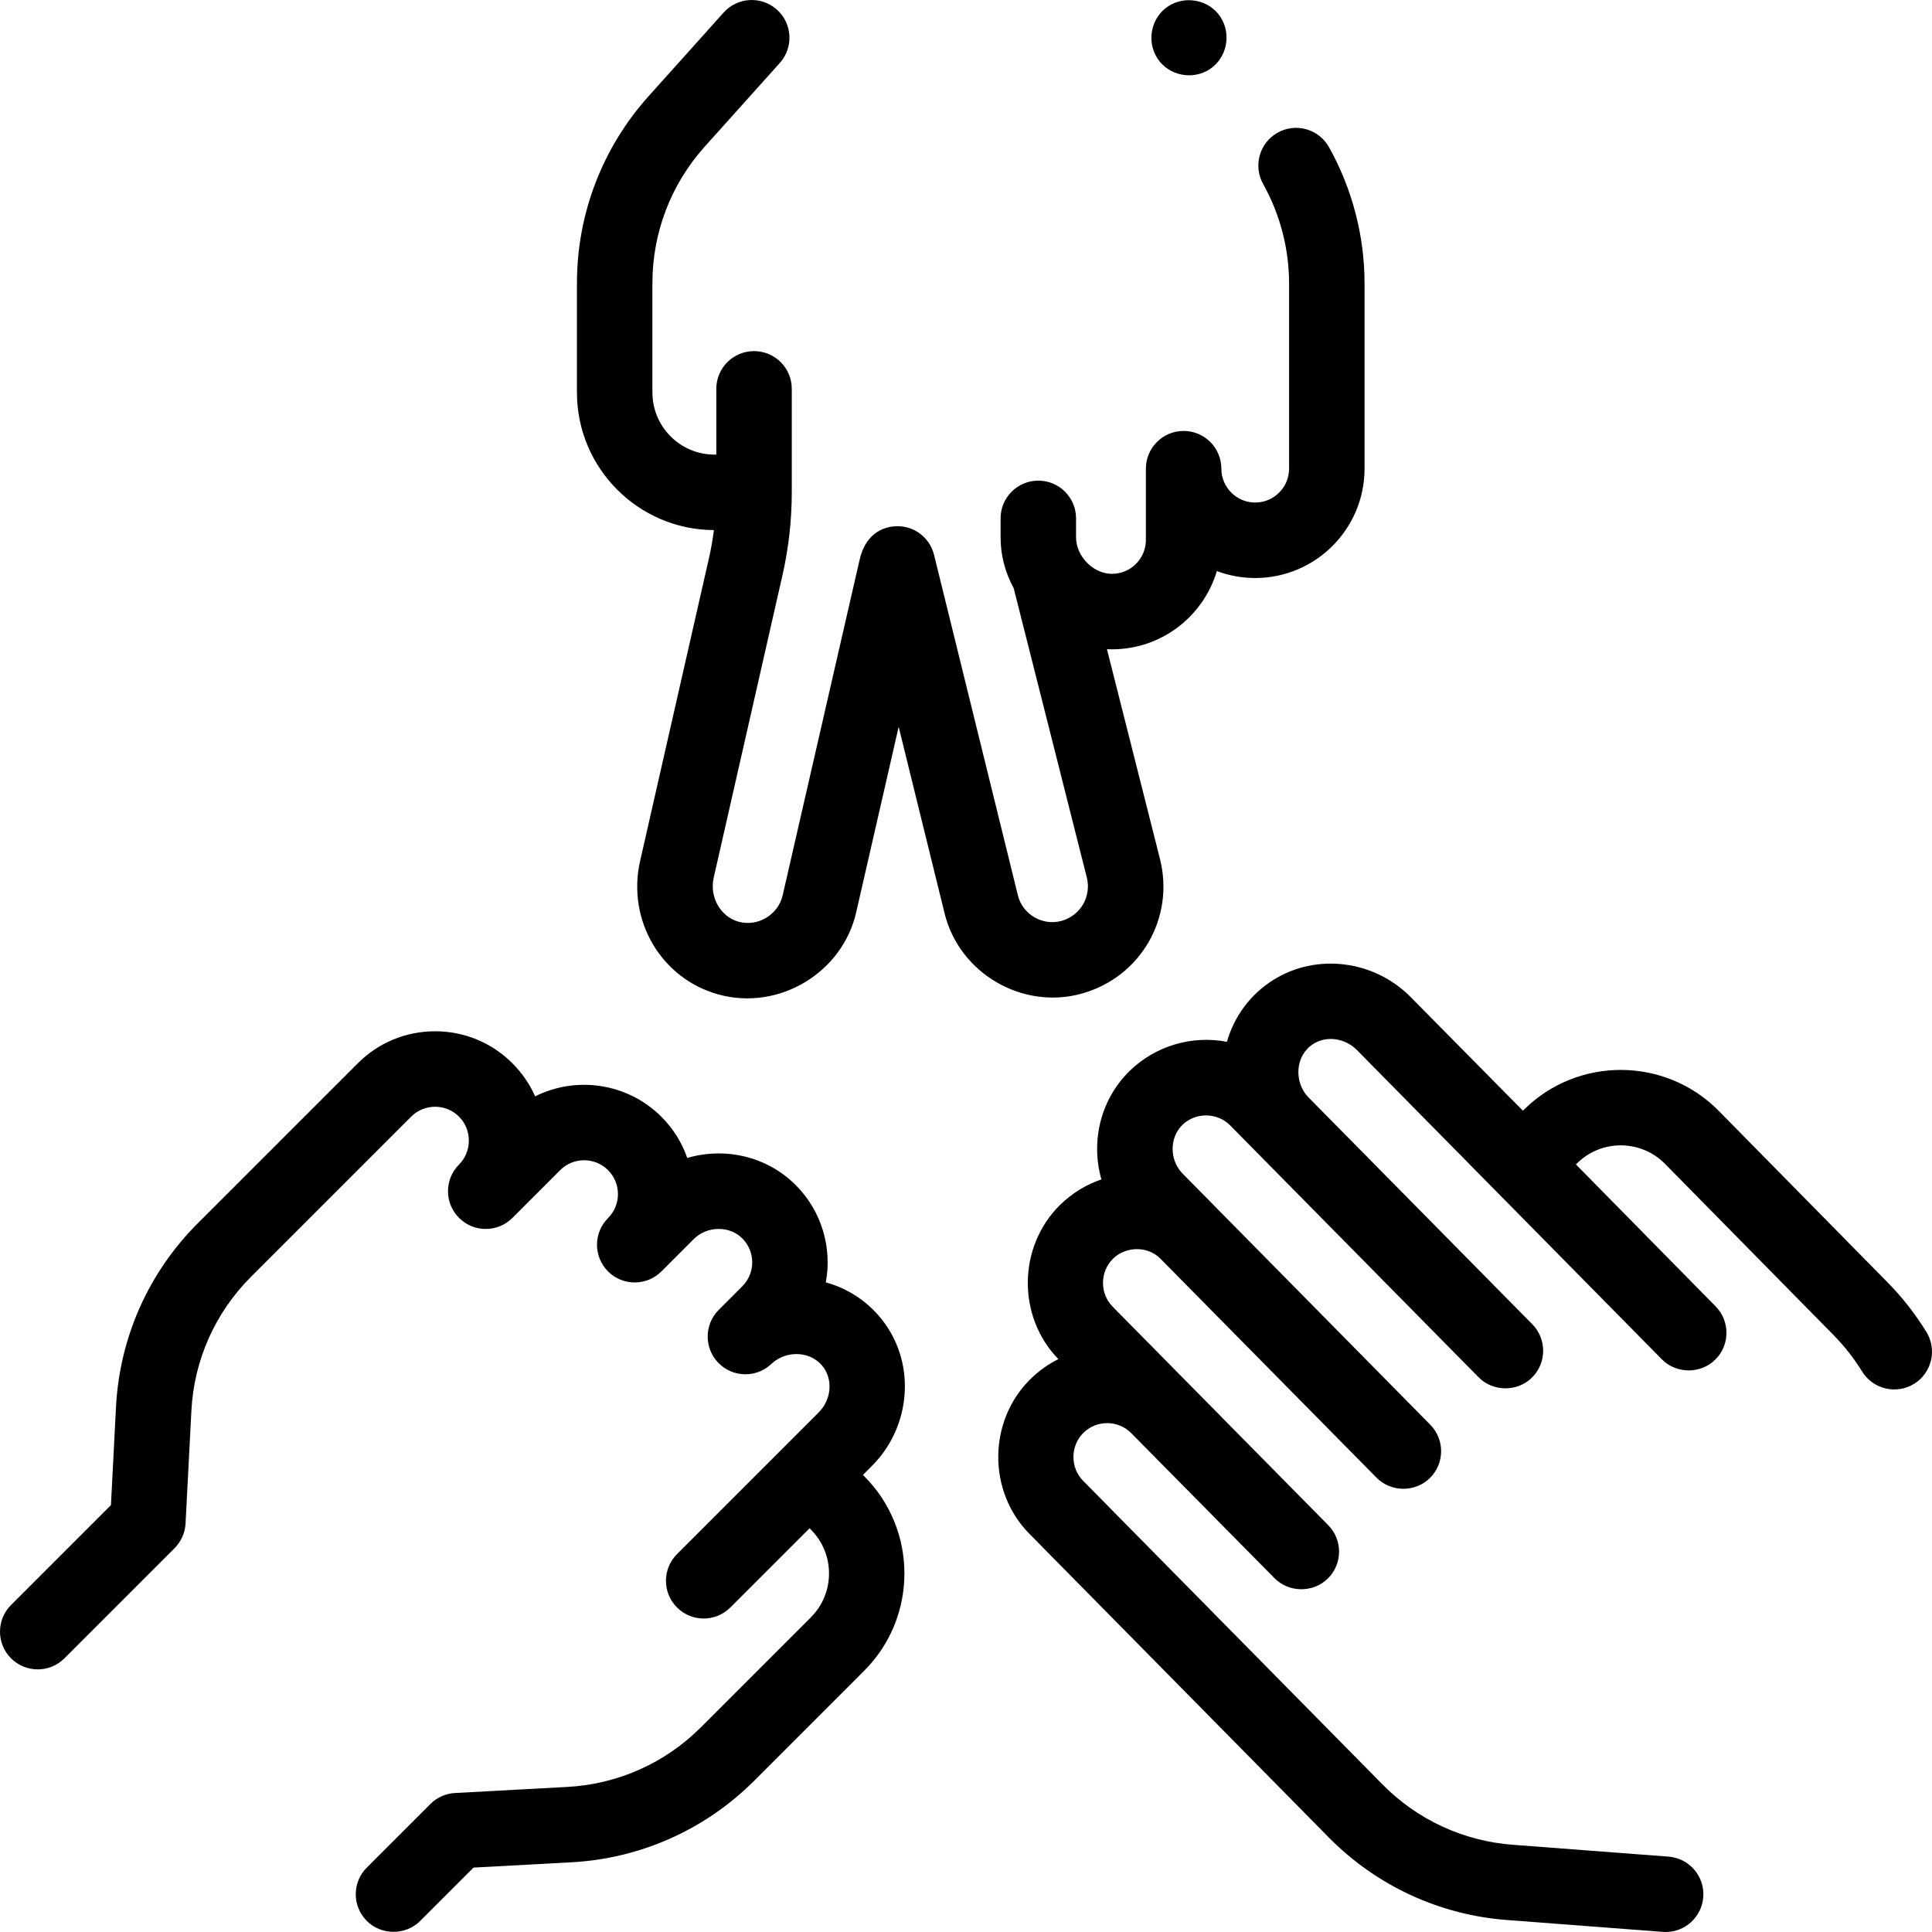
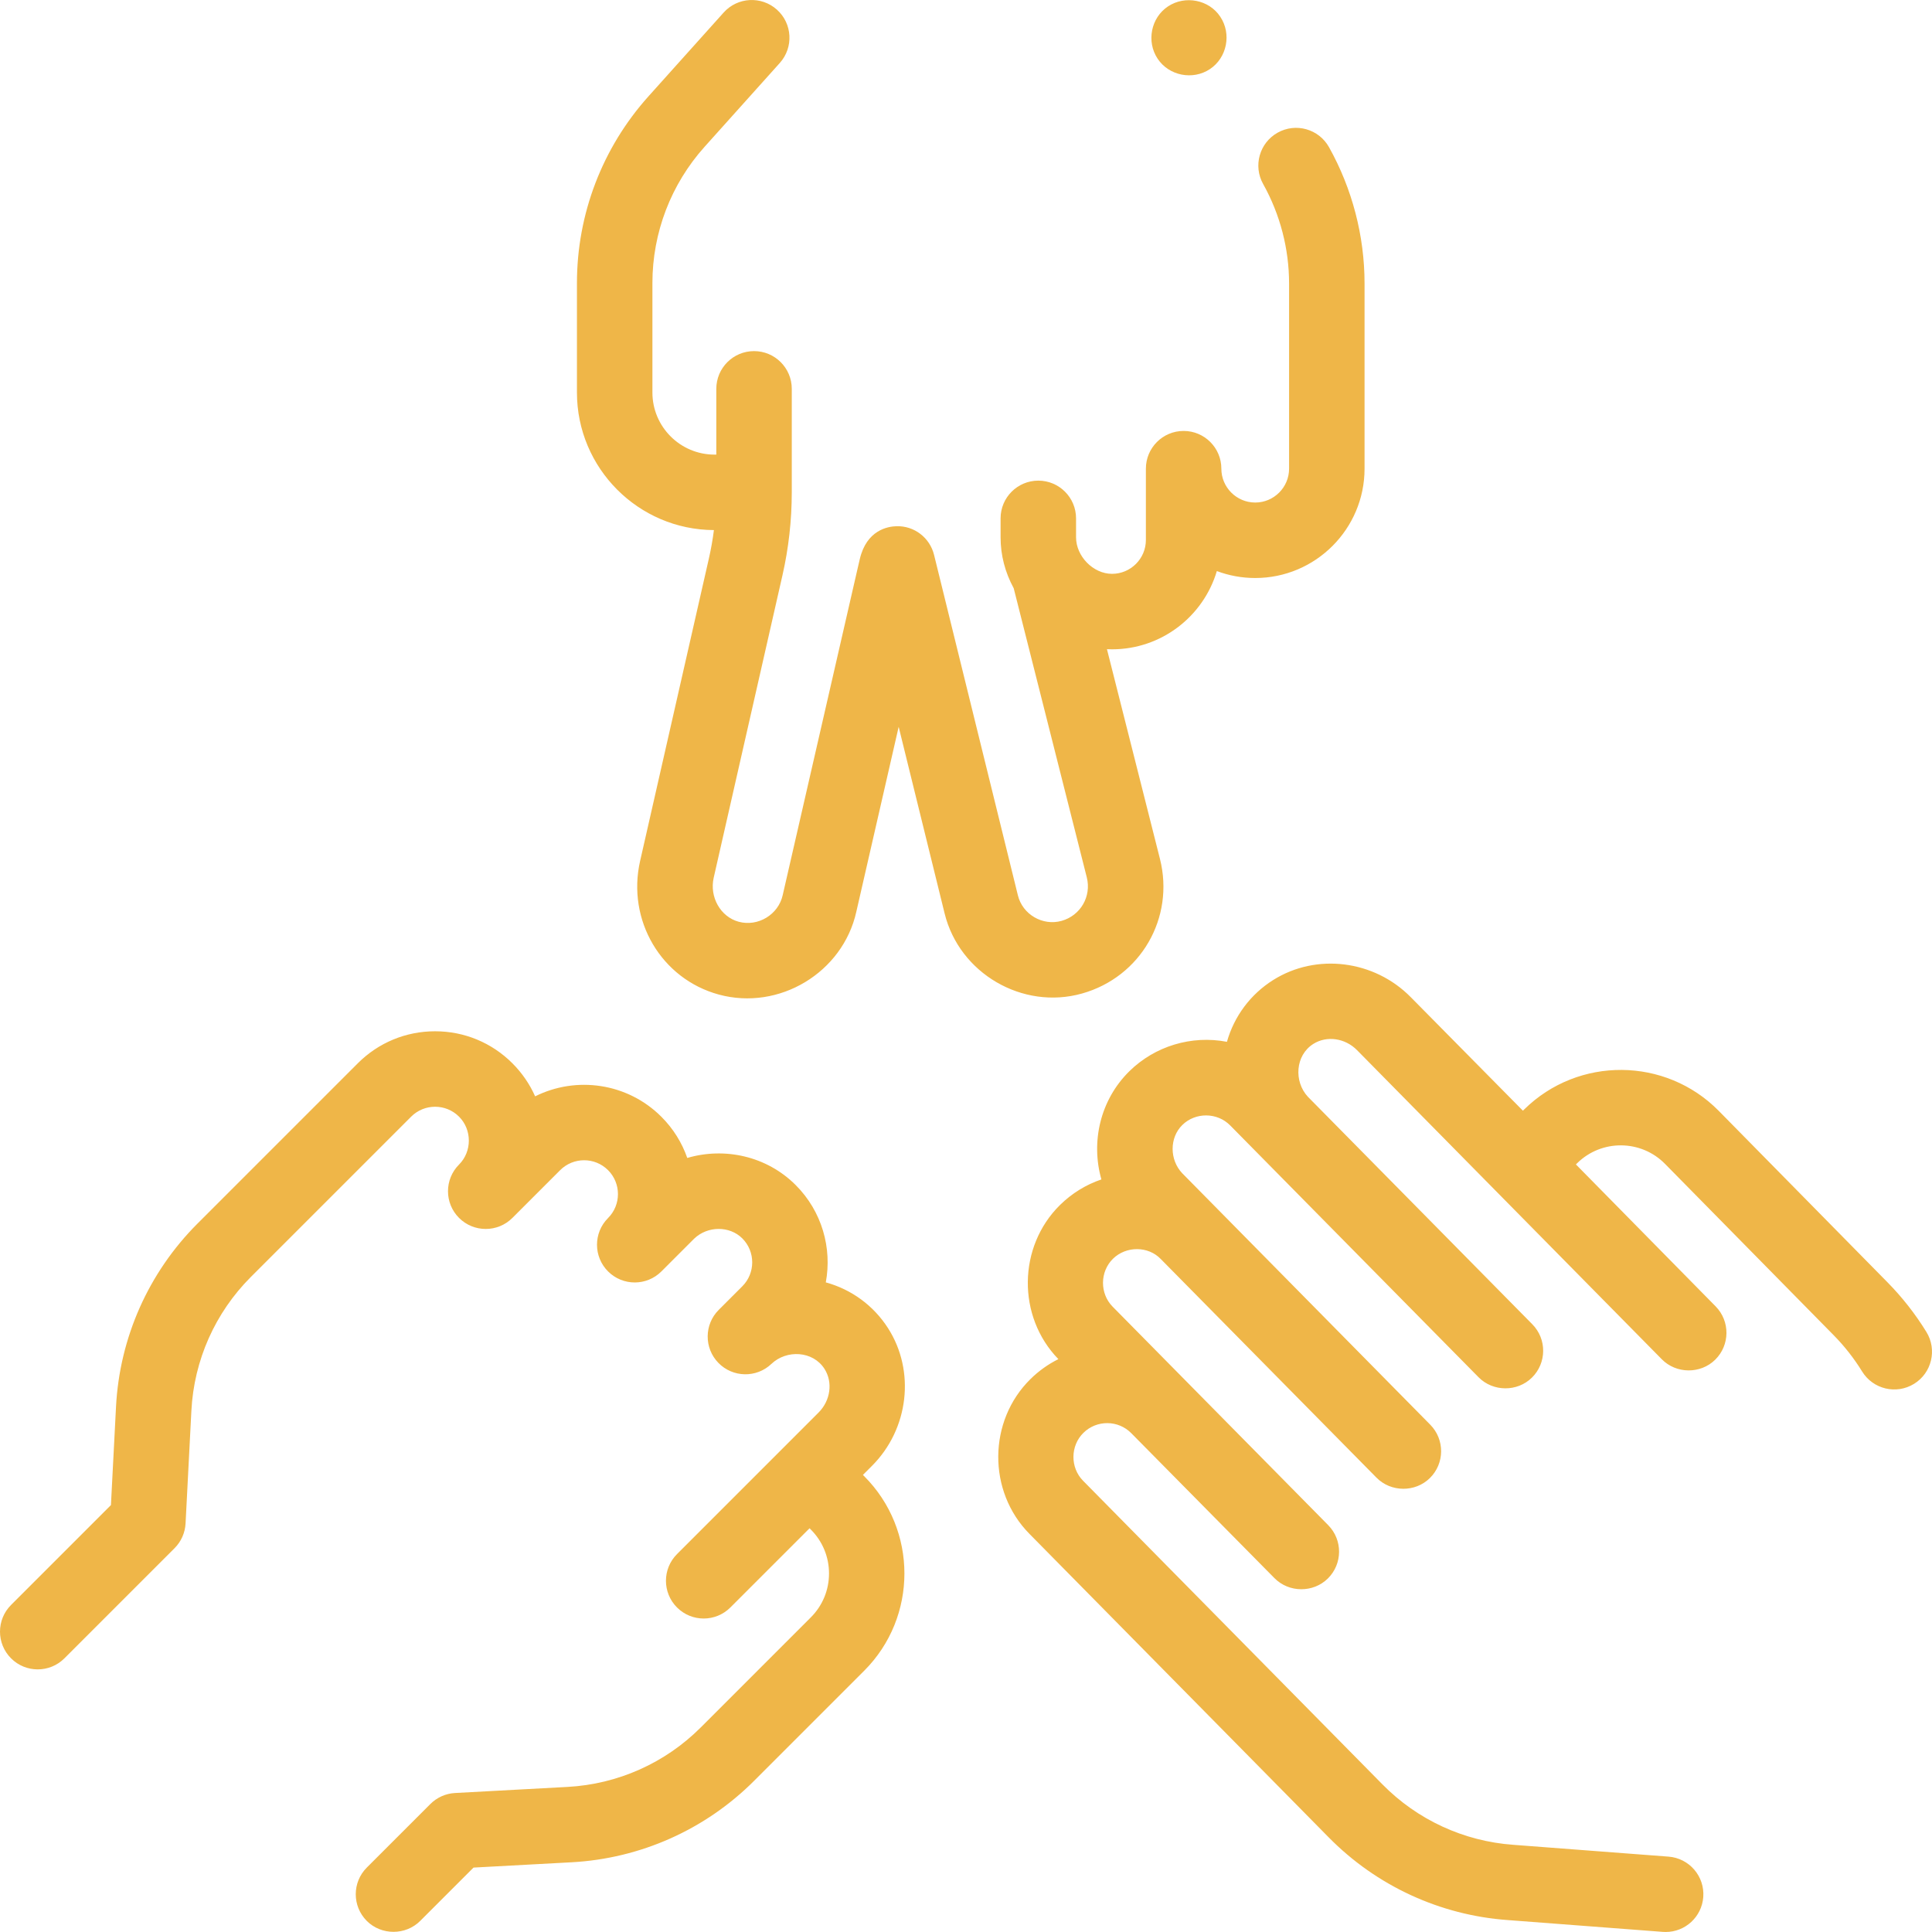
- <svg xmlns="http://www.w3.org/2000/svg" id="Capa_1" enable-background="new 0 0 512.009 512.009" height="512" viewBox="0 0 512.009 512.009" width="512">
-   <g>
-     <path d="m17.072 439.483 29.189-29.189c1.749-1.75 2.788-4.085 2.916-6.556l1.543-29.878c.691-13.386 6.292-25.978 15.77-35.456l42.473-42.473c3.499-3.5 9.192-3.5 12.691 0 3.459 3.458 3.459 9.233 0 12.691-1.953 1.953-2.929 4.512-2.929 7.071s.976 5.119 2.929 7.071c3.905 3.905 10.237 3.905 14.143 0l12.655-12.655c3.499-3.5 9.193-3.499 12.691 0 3.499 3.5 3.499 9.193 0 12.692-.014.014-.022.022-.024.024-3.887 3.914-3.87 10.236.037 14.13 3.908 3.894 10.23 3.889 14.13-.013.014-.014.028-.028.042-.042.563-.564 7.942-7.944 8.634-8.635 3.555-3.409 9.387-3.446 12.762-.071 3.499 3.5 3.499 9.193 0 12.692l-6.248 6.248c-3.871 3.87-3.91 10.133-.089 14.053 3.822 3.918 10.084 4.037 14.05.266 4.021-3.823 10.99-3.484 14.063 1.313 2.265 3.536 1.61 8.401-1.557 11.568l-37.526 37.527c-3.905 3.905-3.905 10.237 0 14.142 1.953 1.953 4.512 2.929 7.071 2.929s5.119-.977 7.071-2.929l20.986-20.986.335.335c3.109 3.109 4.821 7.242 4.821 11.639s-1.712 8.53-4.821 11.639l-29.168 29.168c-9.442 9.443-21.987 15.041-35.322 15.763l-29.804 1.613c-2.461.133-4.787 1.171-6.531 2.914l-16.845 16.845c-3.905 3.905-3.905 10.237 0 14.143 3.852 3.852 10.29 3.852 14.143 0l14.138-14.138 25.98-1.406c18.266-.989 35.449-8.657 48.383-21.591l29.168-29.168c14.216-14.216 14.216-37.347 0-51.563l-.335-.335 2.397-2.397c9.761-9.76 11.551-25.11 4.256-36.499-3.842-5.998-9.71-10.274-16.489-12.128 1.678-9.072-.984-18.794-7.986-25.797-7.688-7.688-18.816-10.087-28.728-7.18-1.39-3.986-3.675-7.727-6.854-10.906-9.039-9.038-22.611-10.845-33.465-5.42-1.428-3.225-3.455-6.19-6.023-8.758-5.472-5.473-12.749-8.487-20.488-8.487s-15.016 3.014-20.488 8.486l-42.473 42.473c-12.982 12.983-20.654 30.231-21.601 48.567l-1.345 26.041-26.471 26.471c-3.905 3.905-3.905 10.237 0 14.142s10.237 3.905 14.143 0z" />
-     <path d="m403.947 294.006-.351.345-29.724-30.087c-9.684-9.836-25.018-11.748-36.463-4.543-6.023 3.791-10.343 9.619-12.253 16.376-9.352-1.801-19.077 1.12-25.863 7.8-7.747 7.626-10.233 18.735-7.406 28.669-3.997 1.358-7.756 3.614-10.961 6.768-11.21 11.035-11.412 29.582-.441 40.855-2.662 1.325-5.162 3.085-7.394 5.282-11.261 11.084-11.4 29.722-.317 40.98l79.348 80.475c12.648 12.849 29.517 20.635 47.456 21.921l41.083 3.129c.258.02.515.029.77.029 5.178 0 9.561-3.993 9.96-9.241.419-5.507-3.705-10.311-9.212-10.73l-41.126-3.132c-13.128-.941-25.443-6.625-34.683-16.012l-79.348-80.475c-3.432-3.487-3.386-9.259.101-12.691 3.526-3.472 9.22-3.426 12.691.1.066.067 37.944 38.413 37.944 38.413 3.828 3.877 10.265 3.918 14.142.09 3.93-3.88 3.971-10.212.09-14.142l-57.133-57.907c-3.432-3.486-3.387-9.259.1-12.691 3.446-3.391 9.329-3.44 12.699.108l57.144 57.917c3.827 3.879 10.264 3.921 14.142.095 3.931-3.879 3.974-10.21.095-14.142 0 0-65.262-66.163-65.744-66.654-3.381-3.582-3.371-9.414.03-12.762 3.487-3.432 9.259-3.387 12.691.1l65.83 66.742c3.826 3.879 10.264 3.922 14.142.096 3.932-3.878 3.975-10.21.096-14.142l-59.467-60.278c-3.764-4.058-3.361-10.994 1.449-14.022 3.553-2.237 8.414-1.544 11.569 1.661l80.777 81.927c3.822 3.884 10.259 3.932 14.142.111 3.936-3.874 3.986-10.206.111-14.142l-37.023-37.611.338-.332c6.467-6.367 16.91-6.284 23.277.184l44.716 45.427c2.856 2.902 5.386 6.131 7.52 9.598 2.895 4.703 9.054 6.168 13.758 3.275 4.704-2.895 6.17-9.054 3.275-13.758-2.922-4.748-6.387-9.171-10.299-13.146l-44.717-45.428c-14.104-14.326-37.233-14.507-51.561-.405z" />
-     <path d="m169.639 228.167c-3.571 15.707 5.597 31.26 20.872 35.41 15.966 4.338 32.848-5.819 36.429-21.96 2.569-11.227 7.077-30.916 11.221-48.998l12.18 49.47c3.906 15.867 20.66 25.651 36.417 21.207 15.533-4.37 24.6-20.036 20.644-35.687l-14.044-55.562c.446.021.894.031 1.344.031 13.116 0 24.225-8.76 27.782-20.737 3.165 1.19 6.591 1.841 10.167 1.841 15.977 0 28.975-12.998 28.975-28.974v-49.067c0-12.612-3.257-25.107-9.418-36.135-2.694-4.821-8.785-6.548-13.607-3.852-4.821 2.694-6.546 8.786-3.852 13.607 4.499 8.052 6.877 17.174 6.877 26.379v49.065c0 4.948-4.026 8.974-8.975 8.974-4.948 0-8.974-4.026-8.974-8.974 0-5.523-4.477-10-10-10s-10 4.477-10 10v18.896c0 4.948-4.026 8.974-8.974 8.974-5.005 0-9.533-4.669-9.533-9.683v-5.017c0-5.523-4.477-10-10-10s-10 4.477-10 10v5.017c0 4.729 1.175 9.263 3.479 13.505l19.365 76.611c1.28 5.063-1.657 10.13-6.685 11.537-5.004 1.401-10.324-1.696-11.566-6.739l-22.22-90.245c-1.123-4.562-5.239-7.742-9.969-7.606-2.323.06-7.92 1.031-9.72 8.729l-.668 2.879c-.569 2.462-19.74 86.09-19.755 86.154-1.148 5.177-6.546 8.45-11.676 7.057-4.812-1.307-7.778-6.545-6.612-11.676l18.223-80.15c1.635-7.19 2.465-14.578 2.466-21.955 0-.005.001-.009.001-.013v-27.431c0-5.523-4.477-10-10-10s-10 4.477-10 10v17.431h-.474c-9.076 0-16.46-7.384-16.46-16.46v-29c0-13.354 4.912-26.182 13.83-36.122l19.934-22.215c3.688-4.111 3.346-10.433-.764-14.122-4.112-3.689-10.434-3.346-14.122.764l-19.934 22.216c-12.216 13.615-18.944 31.187-18.944 49.479v29.002c0 20.05 16.269 36.372 36.298 36.459-.322 2.532-.767 5.048-1.333 7.535z" />
-     <path d="m323.404 4.454c-2.987-4.563-9.355-5.748-13.86-2.76-4.548 3.016-5.764 9.332-2.76 13.86 3.016 4.548 9.332 5.764 13.86 2.76 4.54-3.012 5.773-9.338 2.76-13.86z" />
+ <svg xmlns="http://www.w3.org/2000/svg" id="SvgjsSvg1001" width="288" height="288" version="1.1">
+   <defs id="SvgjsDefs1002" />
+   <g id="SvgjsG1008">
+     <svg enable-background="new 0 0 512.009 512.009" viewBox="0 0 512.009 512.009" width="288" height="288">
+       <path d="M17.072 439.483l29.189-29.189c1.749-1.75 2.788-4.085 2.916-6.556l1.543-29.878c.691-13.386 6.292-25.978 15.77-35.456l42.473-42.473c3.499-3.5 9.192-3.5 12.691 0 3.459 3.458 3.459 9.233 0 12.691-1.953 1.953-2.929 4.512-2.929 7.071s.976 5.119 2.929 7.071c3.905 3.905 10.237 3.905 14.143 0l12.655-12.655c3.499-3.5 9.193-3.499 12.691 0 3.499 3.5 3.499 9.193 0 12.692-.014.014-.022.022-.024.024-3.887 3.914-3.87 10.236.037 14.13 3.908 3.894 10.23 3.889 14.13-.013.014-.014.028-.028.042-.042.563-.564 7.942-7.944 8.634-8.635 3.555-3.409 9.387-3.446 12.762-.071 3.499 3.5 3.499 9.193 0 12.692l-6.248 6.248c-3.871 3.87-3.91 10.133-.089 14.053 3.822 3.918 10.084 4.037 14.05.266 4.021-3.823 10.99-3.484 14.063 1.313 2.265 3.536 1.61 8.401-1.557 11.568l-37.526 37.527c-3.905 3.905-3.905 10.237 0 14.142 1.953 1.953 4.512 2.929 7.071 2.929s5.119-.977 7.071-2.929l20.986-20.986.335.335c3.109 3.109 4.821 7.242 4.821 11.639s-1.712 8.53-4.821 11.639l-29.168 29.168c-9.442 9.443-21.987 15.041-35.322 15.763l-29.804 1.613c-2.461.133-4.787 1.171-6.531 2.914l-16.845 16.845c-3.905 3.905-3.905 10.237 0 14.143 3.852 3.852 10.29 3.852 14.143 0l14.138-14.138 25.98-1.406c18.266-.989 35.449-8.657 48.383-21.591l29.168-29.168c14.216-14.216 14.216-37.347 0-51.563l-.335-.335 2.397-2.397c9.761-9.76 11.551-25.11 4.256-36.499-3.842-5.998-9.71-10.274-16.489-12.128 1.678-9.072-.984-18.794-7.986-25.797-7.688-7.688-18.816-10.087-28.728-7.18-1.39-3.986-3.675-7.727-6.854-10.906-9.039-9.038-22.611-10.845-33.465-5.42-1.428-3.225-3.455-6.19-6.023-8.758-5.472-5.473-12.749-8.487-20.488-8.487s-15.016 3.014-20.488 8.486l-42.473 42.473c-12.982 12.983-20.654 30.231-21.601 48.567l-1.345 26.041-26.471 26.471c-3.905 3.905-3.905 10.237 0 14.142s10.237 3.905 14.143 0zM403.947 294.006l-.351.345-29.724-30.087c-9.684-9.836-25.018-11.748-36.463-4.543-6.023 3.791-10.343 9.619-12.253 16.376-9.352-1.801-19.077 1.12-25.863 7.8-7.747 7.626-10.233 18.735-7.406 28.669-3.997 1.358-7.756 3.614-10.961 6.768-11.21 11.035-11.412 29.582-.441 40.855-2.662 1.325-5.162 3.085-7.394 5.282-11.261 11.084-11.4 29.722-.317 40.98l79.348 80.475c12.648 12.849 29.517 20.635 47.456 21.921l41.083 3.129c.258.02.515.029.77.029 5.178 0 9.561-3.993 9.96-9.241.419-5.507-3.705-10.311-9.212-10.73l-41.126-3.132c-13.128-.941-25.443-6.625-34.683-16.012l-79.348-80.475c-3.432-3.487-3.386-9.259.101-12.691 3.526-3.472 9.22-3.426 12.691.1.066.067 37.944 38.413 37.944 38.413 3.828 3.877 10.265 3.918 14.142.09 3.93-3.88 3.971-10.212.09-14.142l-57.133-57.907c-3.432-3.486-3.387-9.259.1-12.691 3.446-3.391 9.329-3.44 12.699.108l57.144 57.917c3.827 3.879 10.264 3.921 14.142.095 3.931-3.879 3.974-10.21.095-14.142 0 0-65.262-66.163-65.744-66.654-3.381-3.582-3.371-9.414.03-12.762 3.487-3.432 9.259-3.387 12.691.1l65.83 66.742c3.826 3.879 10.264 3.922 14.142.096 3.932-3.878 3.975-10.21.096-14.142l-59.467-60.278c-3.764-4.058-3.361-10.994 1.449-14.022 3.553-2.237 8.414-1.544 11.569 1.661l80.777 81.927c3.822 3.884 10.259 3.932 14.142.111 3.936-3.874 3.986-10.206.111-14.142l-37.023-37.611.338-.332c6.467-6.367 16.91-6.284 23.277.184l44.716 45.427c2.856 2.902 5.386 6.131 7.52 9.598 2.895 4.703 9.054 6.168 13.758 3.275 4.704-2.895 6.17-9.054 3.275-13.758-2.922-4.748-6.387-9.171-10.299-13.146l-44.717-45.428c-14.104-14.326-37.233-14.507-51.561-.405zM169.639 228.167c-3.571 15.707 5.597 31.26 20.872 35.41 15.966 4.338 32.848-5.819 36.429-21.96 2.569-11.227 7.077-30.916 11.221-48.998l12.18 49.47c3.906 15.867 20.66 25.651 36.417 21.207 15.533-4.37 24.6-20.036 20.644-35.687l-14.044-55.562c.446.021.894.031 1.344.031 13.116 0 24.225-8.76 27.782-20.737 3.165 1.19 6.591 1.841 10.167 1.841 15.977 0 28.975-12.998 28.975-28.974v-49.067c0-12.612-3.257-25.107-9.418-36.135-2.694-4.821-8.785-6.548-13.607-3.852-4.821 2.694-6.546 8.786-3.852 13.607 4.499 8.052 6.877 17.174 6.877 26.379v49.065c0 4.948-4.026 8.974-8.975 8.974-4.948 0-8.974-4.026-8.974-8.974 0-5.523-4.477-10-10-10s-10 4.477-10 10v18.896c0 4.948-4.026 8.974-8.974 8.974-5.005 0-9.533-4.669-9.533-9.683v-5.017c0-5.523-4.477-10-10-10s-10 4.477-10 10v5.017c0 4.729 1.175 9.263 3.479 13.505l19.365 76.611c1.28 5.063-1.657 10.13-6.685 11.537-5.004 1.401-10.324-1.696-11.566-6.739l-22.22-90.245c-1.123-4.562-5.239-7.742-9.969-7.606-2.323.06-7.92 1.031-9.72 8.729l-.668 2.879c-.569 2.462-19.74 86.09-19.755 86.154-1.148 5.177-6.546 8.45-11.676 7.057-4.812-1.307-7.778-6.545-6.612-11.676l18.223-80.15c1.635-7.19 2.465-14.578 2.466-21.955 0-.005.001-.009.001-.013v-27.431c0-5.523-4.477-10-10-10s-10 4.477-10 10v17.431h-.474c-9.076 0-16.46-7.384-16.46-16.46v-29c0-13.354 4.912-26.182 13.83-36.122l19.934-22.215c3.688-4.111 3.346-10.433-.764-14.122-4.112-3.689-10.434-3.346-14.122.764l-19.934 22.216c-12.216 13.615-18.944 31.187-18.944 49.479v29.002c0 20.05 16.269 36.372 36.298 36.459-.322 2.532-.767 5.048-1.333 7.535zM323.404 4.454c-2.987-4.563-9.355-5.748-13.86-2.76-4.548 3.016-5.764 9.332-2.76 13.86 3.016 4.548 9.332 5.764 13.86 2.76 4.54-3.012 5.773-9.338 2.76-13.86z" fill="#efb648" class="color000 svgShape" />
+     </svg>
  </g>
</svg>
